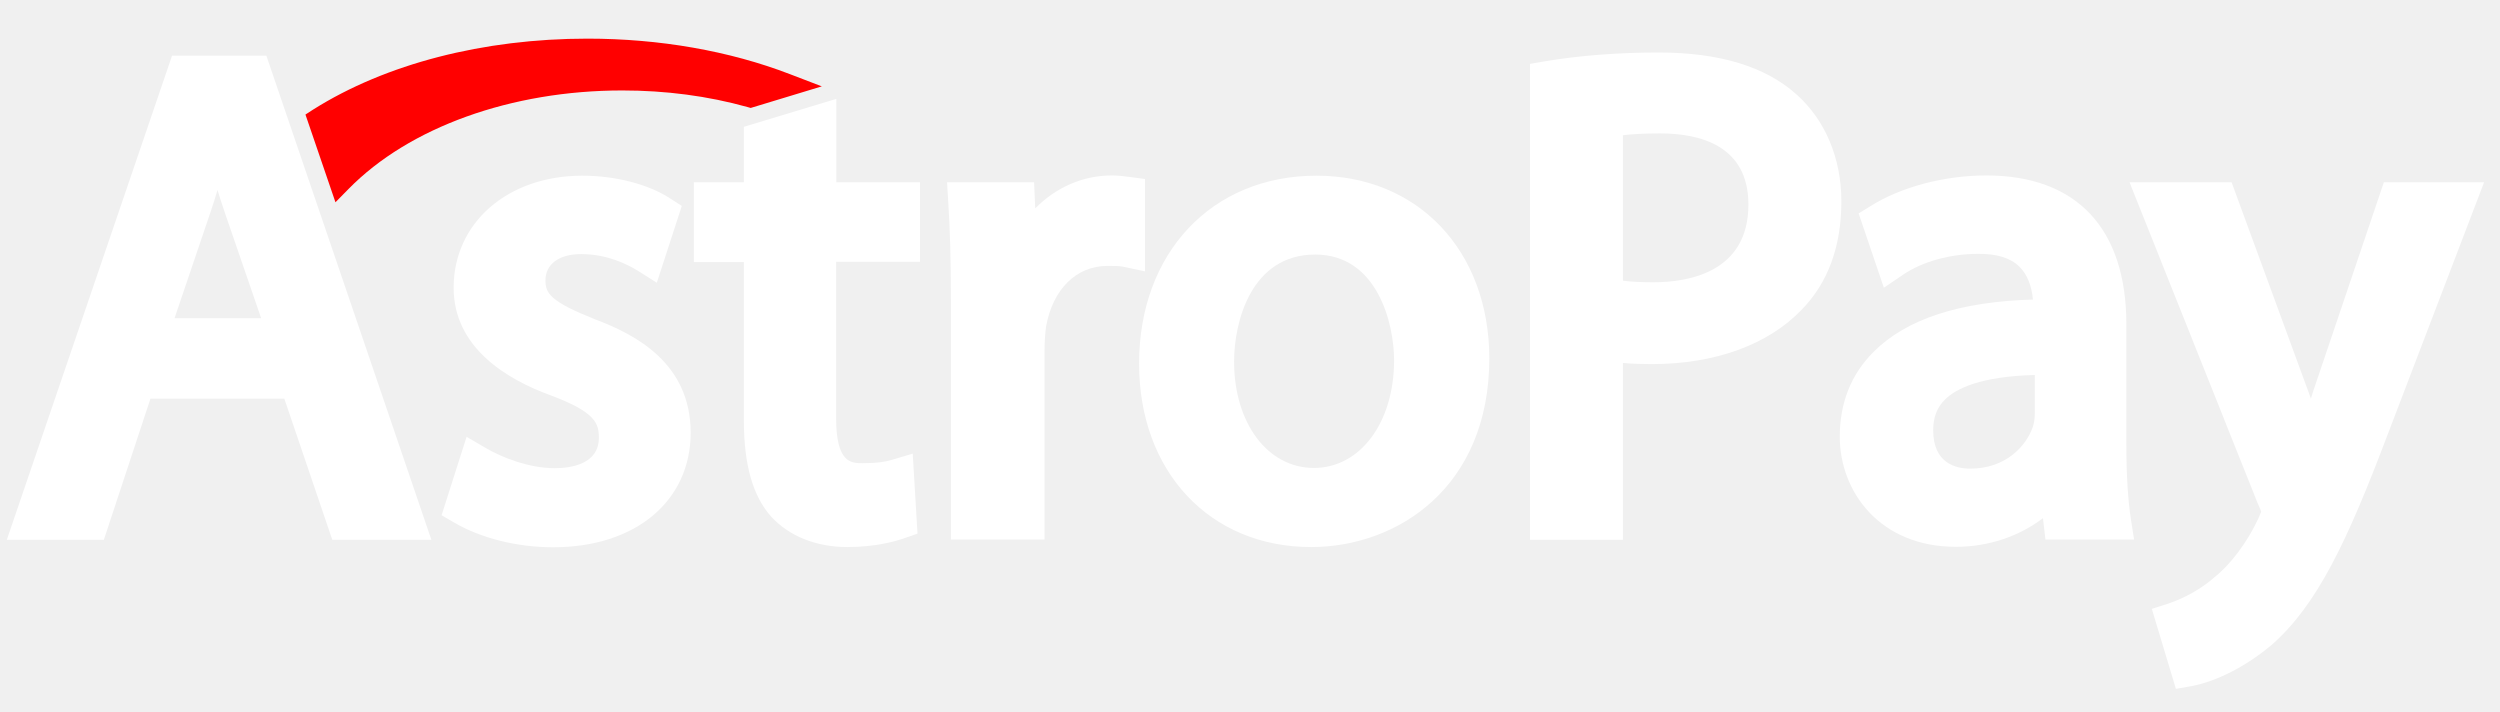
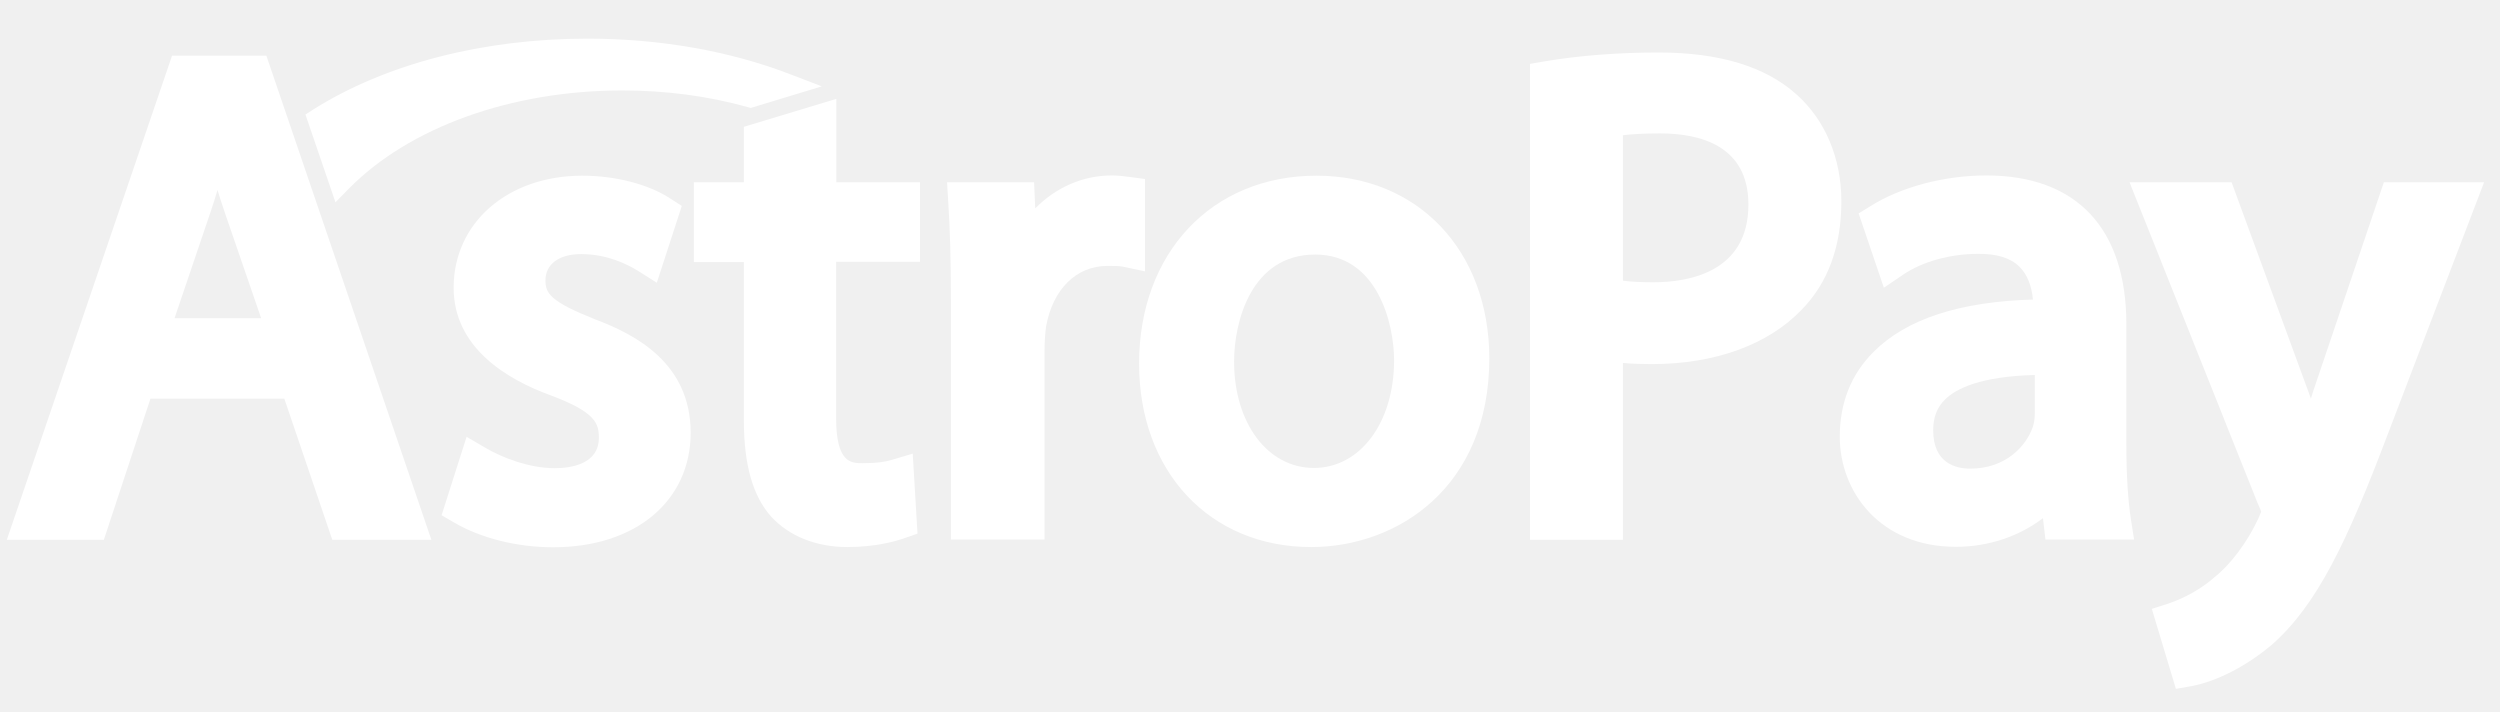
<svg xmlns="http://www.w3.org/2000/svg" version="1.1" id="Слой_1" x="0px" y="0px" viewBox="0 0 1100 313" style="enable-background:new 0 0 1100 313;" xml:space="preserve">
  <style type="text/css">
	.st0{fill:#FFFFFF;}
- 	.st1{fill:#FF0000;}
+ 	.st1{fill:#ffffff;}
</style>
  <g id="surface1">
    <path class="st0" d="M114.9,140H76.8l15.9-46.9c1.1-3.2,2.1-6.4,3-9.5c1,3.2,2,6.5,3.2,9.9L114.9,140z M75.7,24.5L3,237.5h42.7   l20.5-62.1h58.9l21.1,62.1h43.6l-72.6-213H75.7z" />
    <path class="st0" d="M261.8,140.5c-19.6-7.8-21.8-11.4-21.8-17.1c0-7.2,6-11.6,15.7-11.6c11.6,0,20.5,4.6,24.9,7.3l8.4,5.3l11-33.8   l-5-3.2c-9.6-6.3-24.1-10.1-38.8-10.1c-32.8,0-56.6,20.7-56.6,49.3c0,26.3,23.3,40.3,42.8,47.4c19.6,7.3,21.1,12.3,21.1,18.6   c0,11.6-12.2,13.4-19.5,13.4c-11.3,0-23.4-4.8-30.3-8.9l-8.4-4.9l-11,34.5l5.3,3.1c11.9,7,27.9,11,43.8,11   c36.2,0,60.5-20.3,60.5-50.5C303.8,159.8,279.7,147.2,261.8,140.5" />
    <path class="st0" d="M368,43.5l-40.7,12.3v24.4h-22v35.1h22v69.6c0,19.5,3.9,33.3,12,42.4c7.9,8.6,19.8,13.4,33.5,13.4   c12.4,0,21.2-2.5,25.4-4l5.5-1.9l-2.1-35.2l-9.4,2.8c-2.8,0.8-6,1.4-12.7,1.4c-4.9,0-11.6,0-11.6-19.8v-68.8h36.9v-35H368V43.5z" />
    <path class="st0" d="M504,78.8l-7.5-1c-2.2-0.3-4.4-0.6-7.3-0.6c-12.8,0-24.7,5.3-33.7,14.5L455,80.2h-38.3l0.5,8.2   c0.8,12.1,1.2,26,1.2,43.7v105.3h41.2v-83.3c0-3.9,0.3-7.8,0.7-10.6c3-16.3,13.3-26.5,27-26.5c3.2,0,5.3,0,7.1,0.4l9.4,2V78.8H504z   " />
    <path class="st0" d="M613.4,158.5c0,27.4-14.9,47.4-35.3,47.4c-20.3,0-35.1-19.7-35.1-46.8c0-17.5,7.5-47.1,35.7-47.1   C606.1,112,613.4,142.5,613.4,158.5 M579.2,77.3c-46,0-78,34-78,82.7c0,47.5,31.1,80.7,75.7,80.7c37.7,0,78.4-26,78.4-83.1   C655.2,110.3,623.9,77.3,579.2,77.3" />
    <path class="st0" d="M769.3,90c0,29.7-26.2,34.2-41.8,34.2c-5.2,0-9.6-0.2-13.4-0.7v-64c4-0.5,9.4-0.8,16.3-0.8   C748.1,58.7,769.3,64.1,769.3,90 M790.4,41.5c-13.6-12.2-33.9-18.4-60.6-18.4c-17.8,0-34.7,1.3-50.2,3.9l-6.4,1.1v209.4h40.9v-77.8   c4.2,0.4,8.6,0.5,12.8,0.5c27.6,0,51.1-8.5,65.9-24c11.6-11.9,17.4-27.9,17.4-47.6C810.2,69.6,803.1,52.8,790.4,41.5" />
    <path class="st0" d="M866.9,206.2c-6.1,0-16.3-2.2-16.3-16.9c0-5.7,1.7-10.1,5.3-13.6c4.8-4.7,15.5-10.1,39.4-10.7v17   c0,1.2-0.1,3.5-0.8,5.7C891.6,196.2,882.6,206.2,866.9,206.2 M935.6,195.7v-53c0-42.2-21.9-65.5-61.6-65.5c-18.4,0-37.5,5-51,13.5   l-5.2,3.2l11.1,32.7l8.4-5.7c8.5-5.8,20.8-9.2,33-9.2c8.3-0.1,14.4,1.8,18.3,5.7c3.3,3.3,5.3,8.1,5.9,14.4   c-32.2,0.9-55.7,8.6-70,22.9c-10,9.9-15,22.5-15,37.5c0,24.1,17.6,48.4,51.1,48.4c14.3,0,27.8-4.6,38.3-12.6l1.1,9.4h39l-1.4-8.9   C936.3,220,935.6,209,935.6,195.7" />
    <path class="st0" d="M1048.9,80.2l-29.9,88.4c-0.8,2.2-1.5,4.5-2.2,6.8c-0.8-2.2-1.5-4.3-2.3-6.3l-32.6-88.9H937l56.4,141.3   l0.2,0.4c0.9,1.9,1.2,2.9,1.3,3.3c-0.3,0.8-0.9,2.2-1.3,3.1c-4.9,10.4-12.1,20.1-19.5,25.9l-0.2,0.2c-8.2,7-16.7,10.1-19.9,11.2   l-7.2,2.3l10.6,35.2l6.8-1.2c4.1-0.7,18.7-4.2,35.4-18.2c20.1-17.7,33.3-45.9,50.7-91.8L1093,80.2H1048.9z" />
    <path class="st1" d="M153.4,83.1C180,56,225,39.8,273.8,39.8c19,0,37.6,2.4,55.1,7.3l1.4,0.4l31.3-9.5l-14.1-5.4   C321,22.4,290.2,17,258.5,17c-45.9,0-88.8,11.1-120.7,31.2l-3.4,2.2L147.6,89L153.4,83.1z" />
  </g>
</svg>
